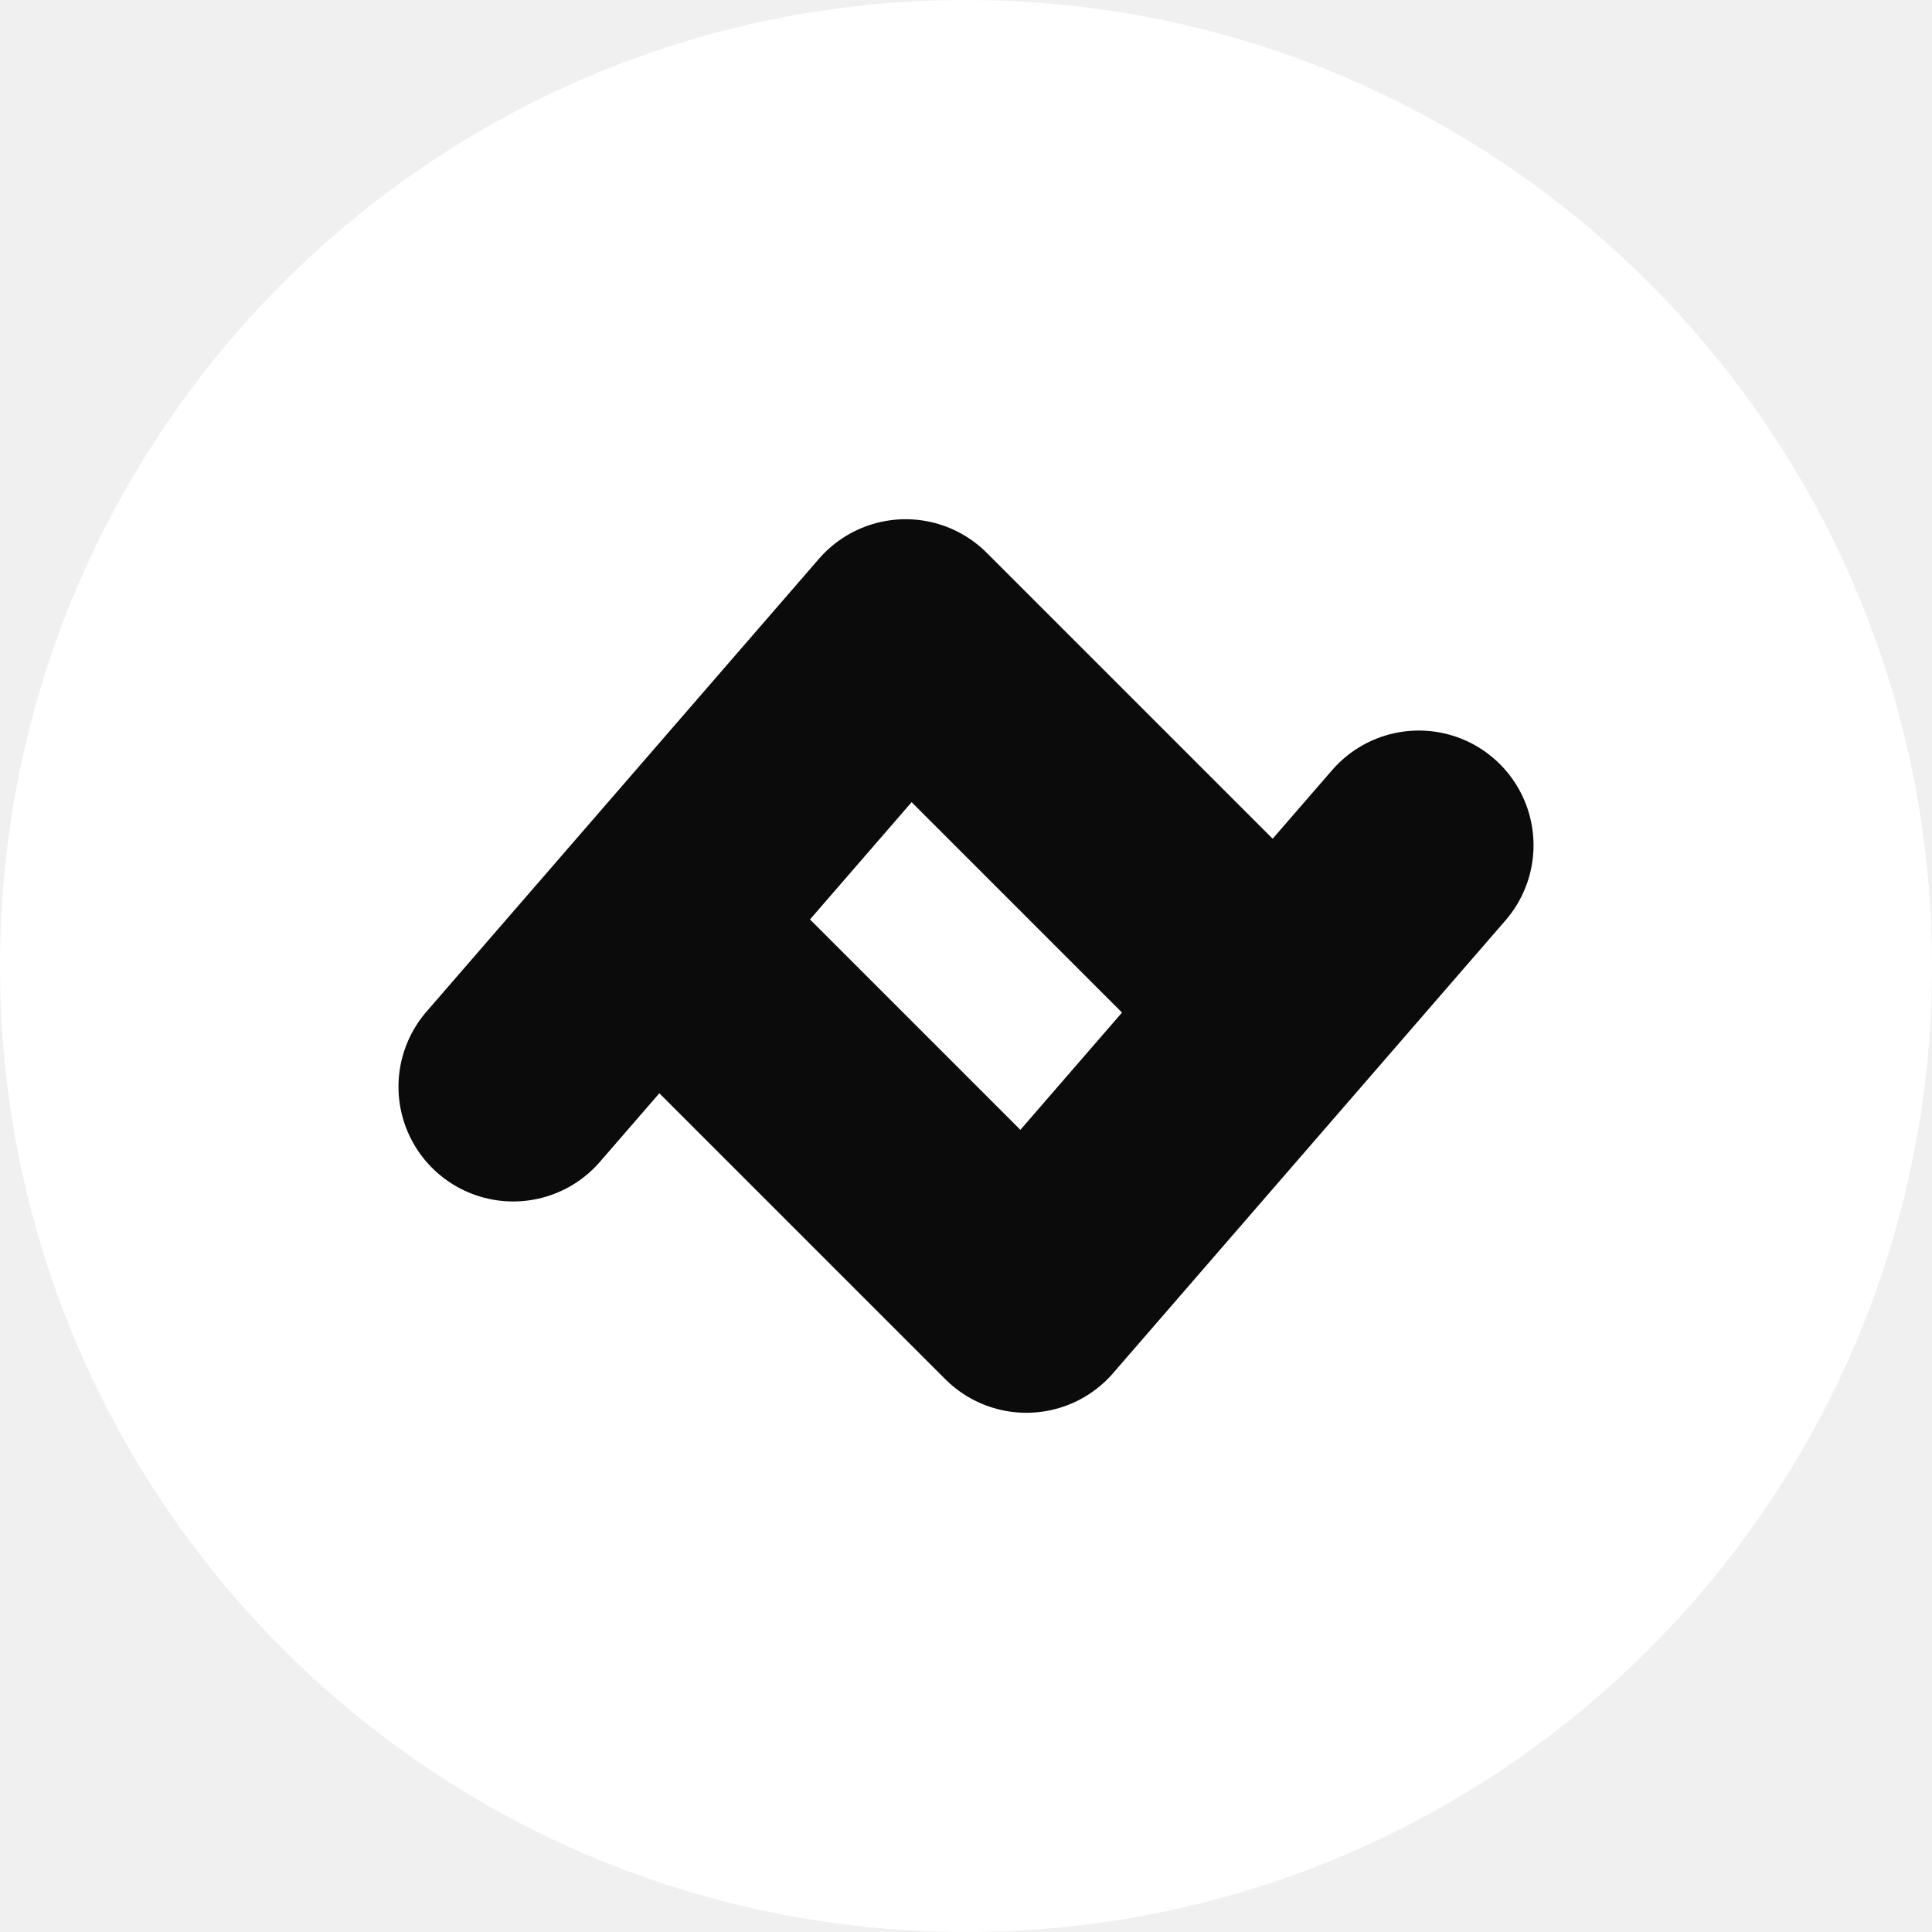
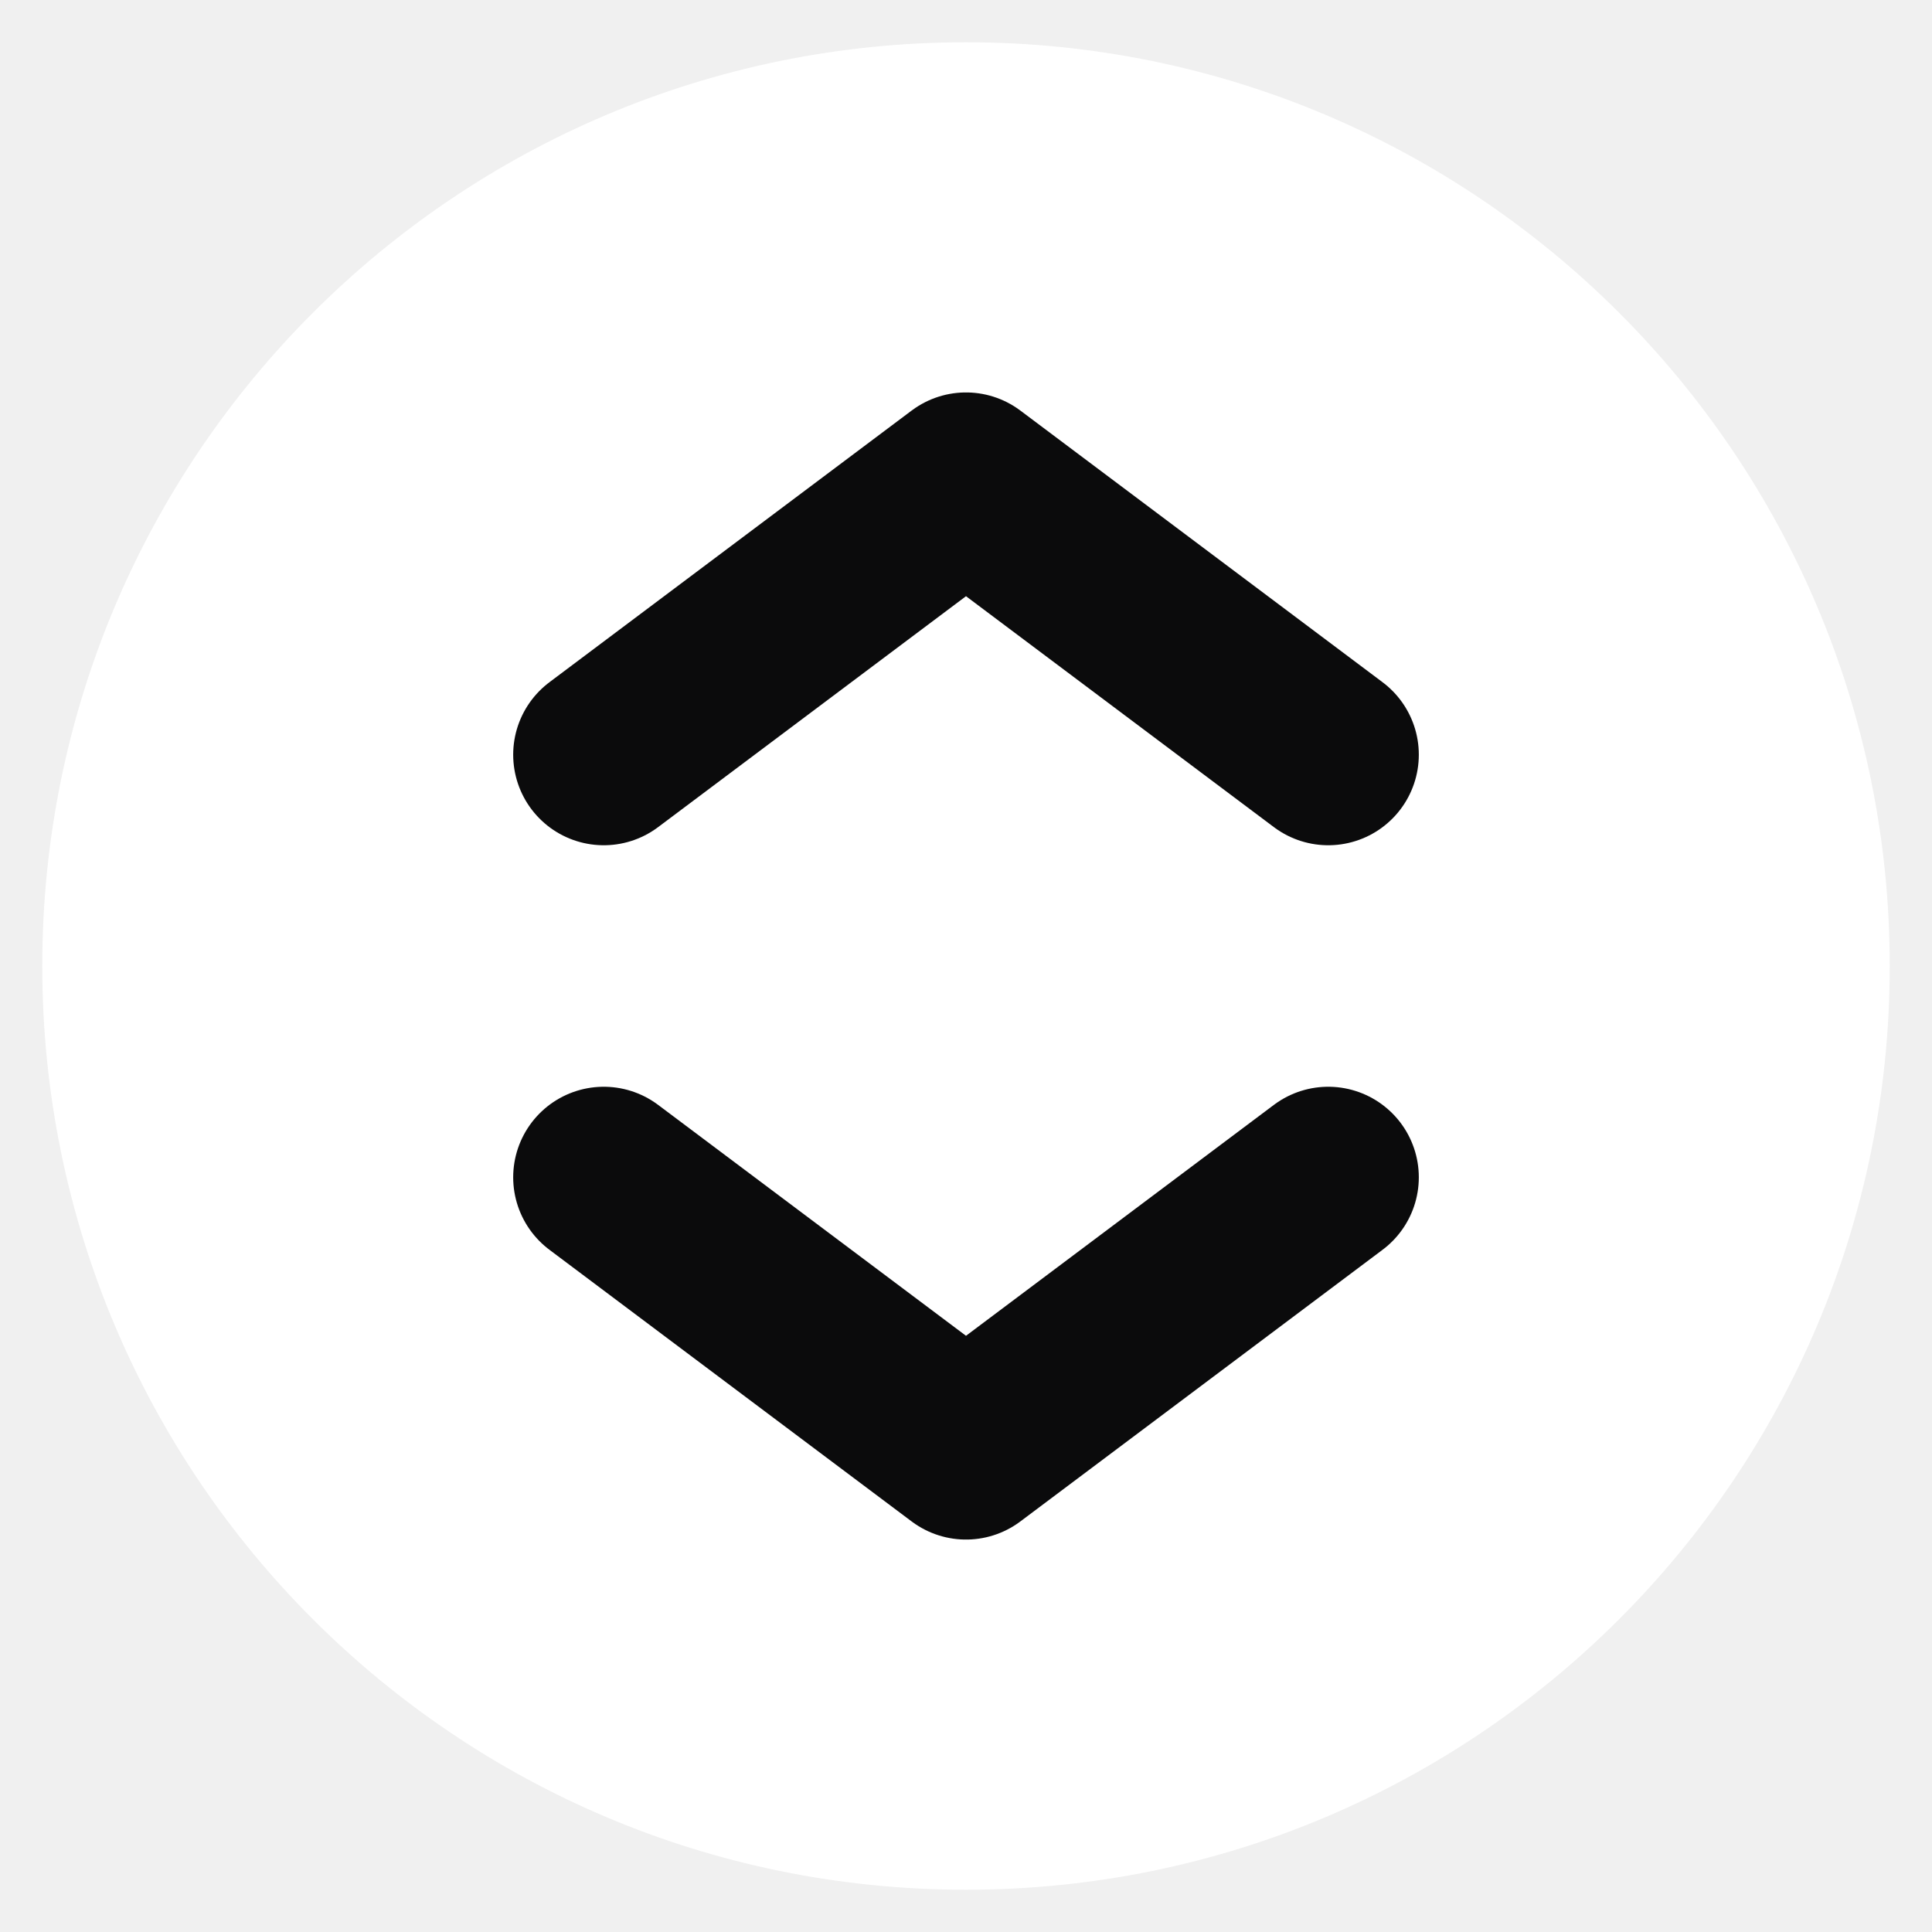
<svg xmlns="http://www.w3.org/2000/svg" viewBox="0 0 32 32" width="512" height="512" role="img" aria-label="Atwe Verified">
-   <circle cx="16" cy="16" r="16" fill="#ffffff" />
-   <g fill="none" stroke="#0b0b0c" stroke-width="3.8" stroke-linecap="round" stroke-linejoin="round">
-     <path d="M8.5 18 L15 10.5 L20.5 16" />
-     <path d="M11.5 16 L17 21.5 L23.5 14" />
+   <circle cx="16" cy="16" r="15.3" fill="#ffffff" />
+   <g fill="none" stroke="#0b0b0c" stroke-width="3" stroke-linecap="round" stroke-linejoin="round">
+     <path d="M10 12.5 L16 8 L22 12.5" />
+     <path d="M10 19.5 L16 24 L22 19.5" />
  </g>
</svg>
